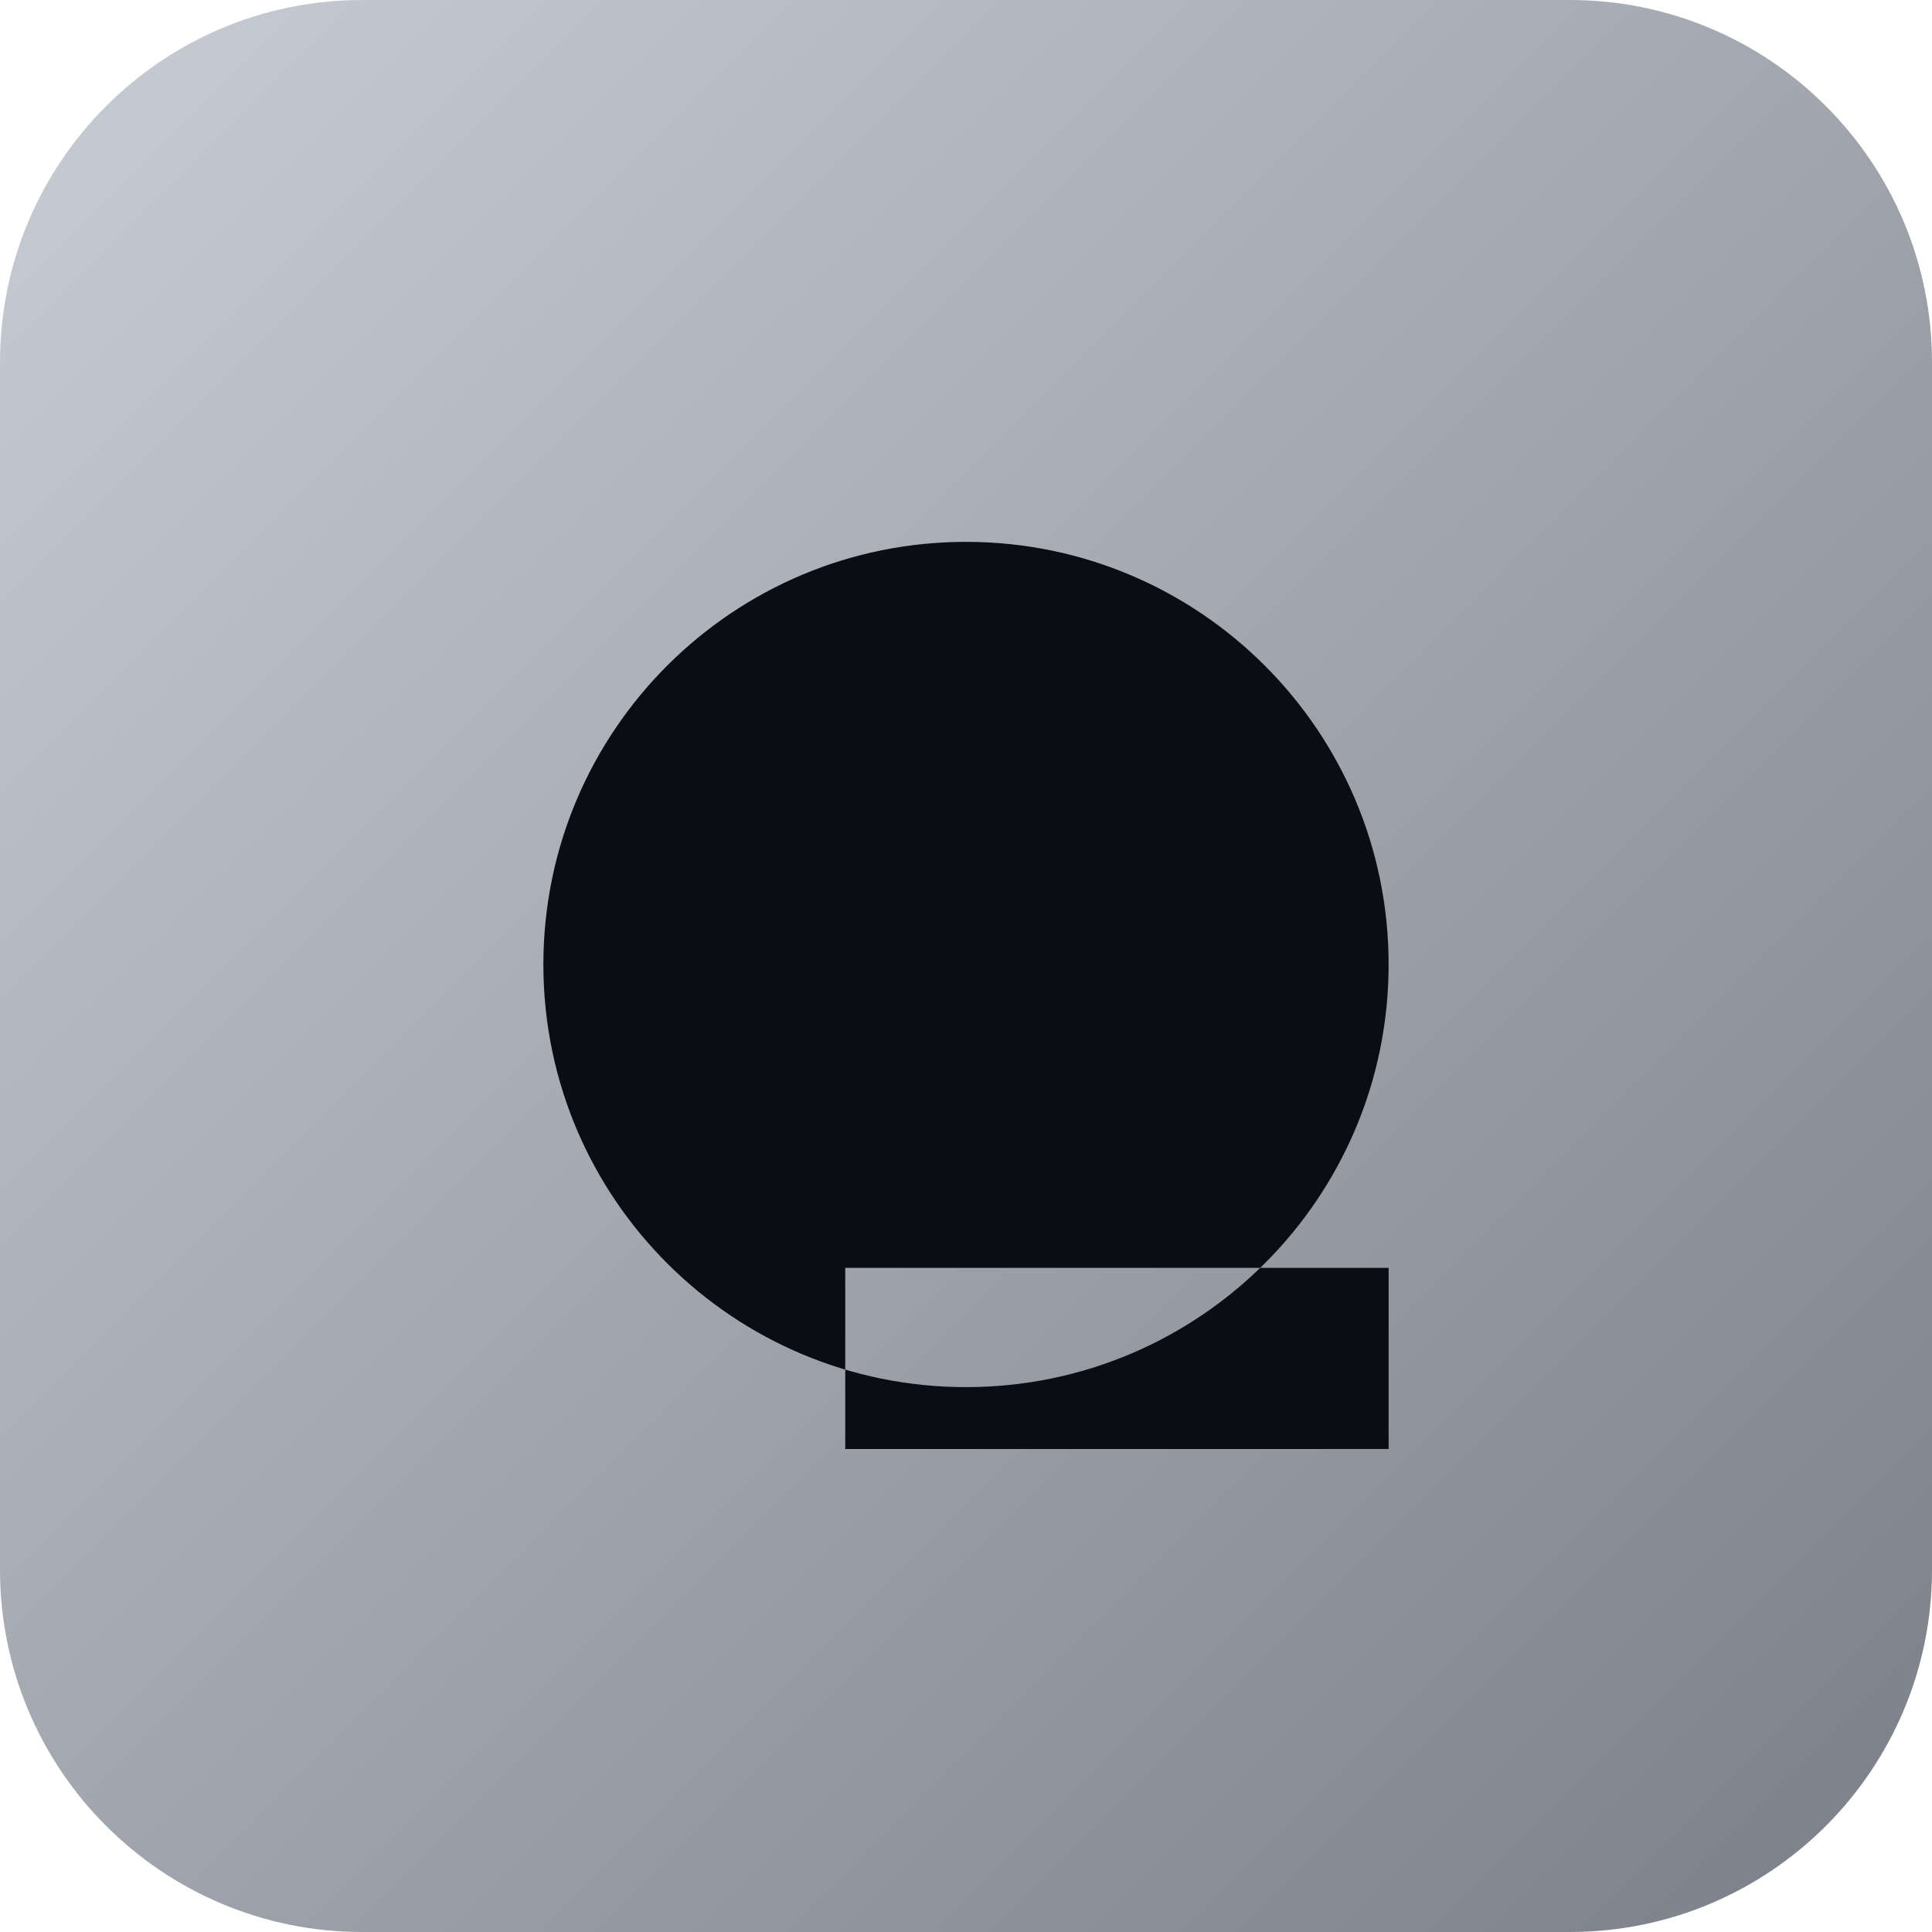
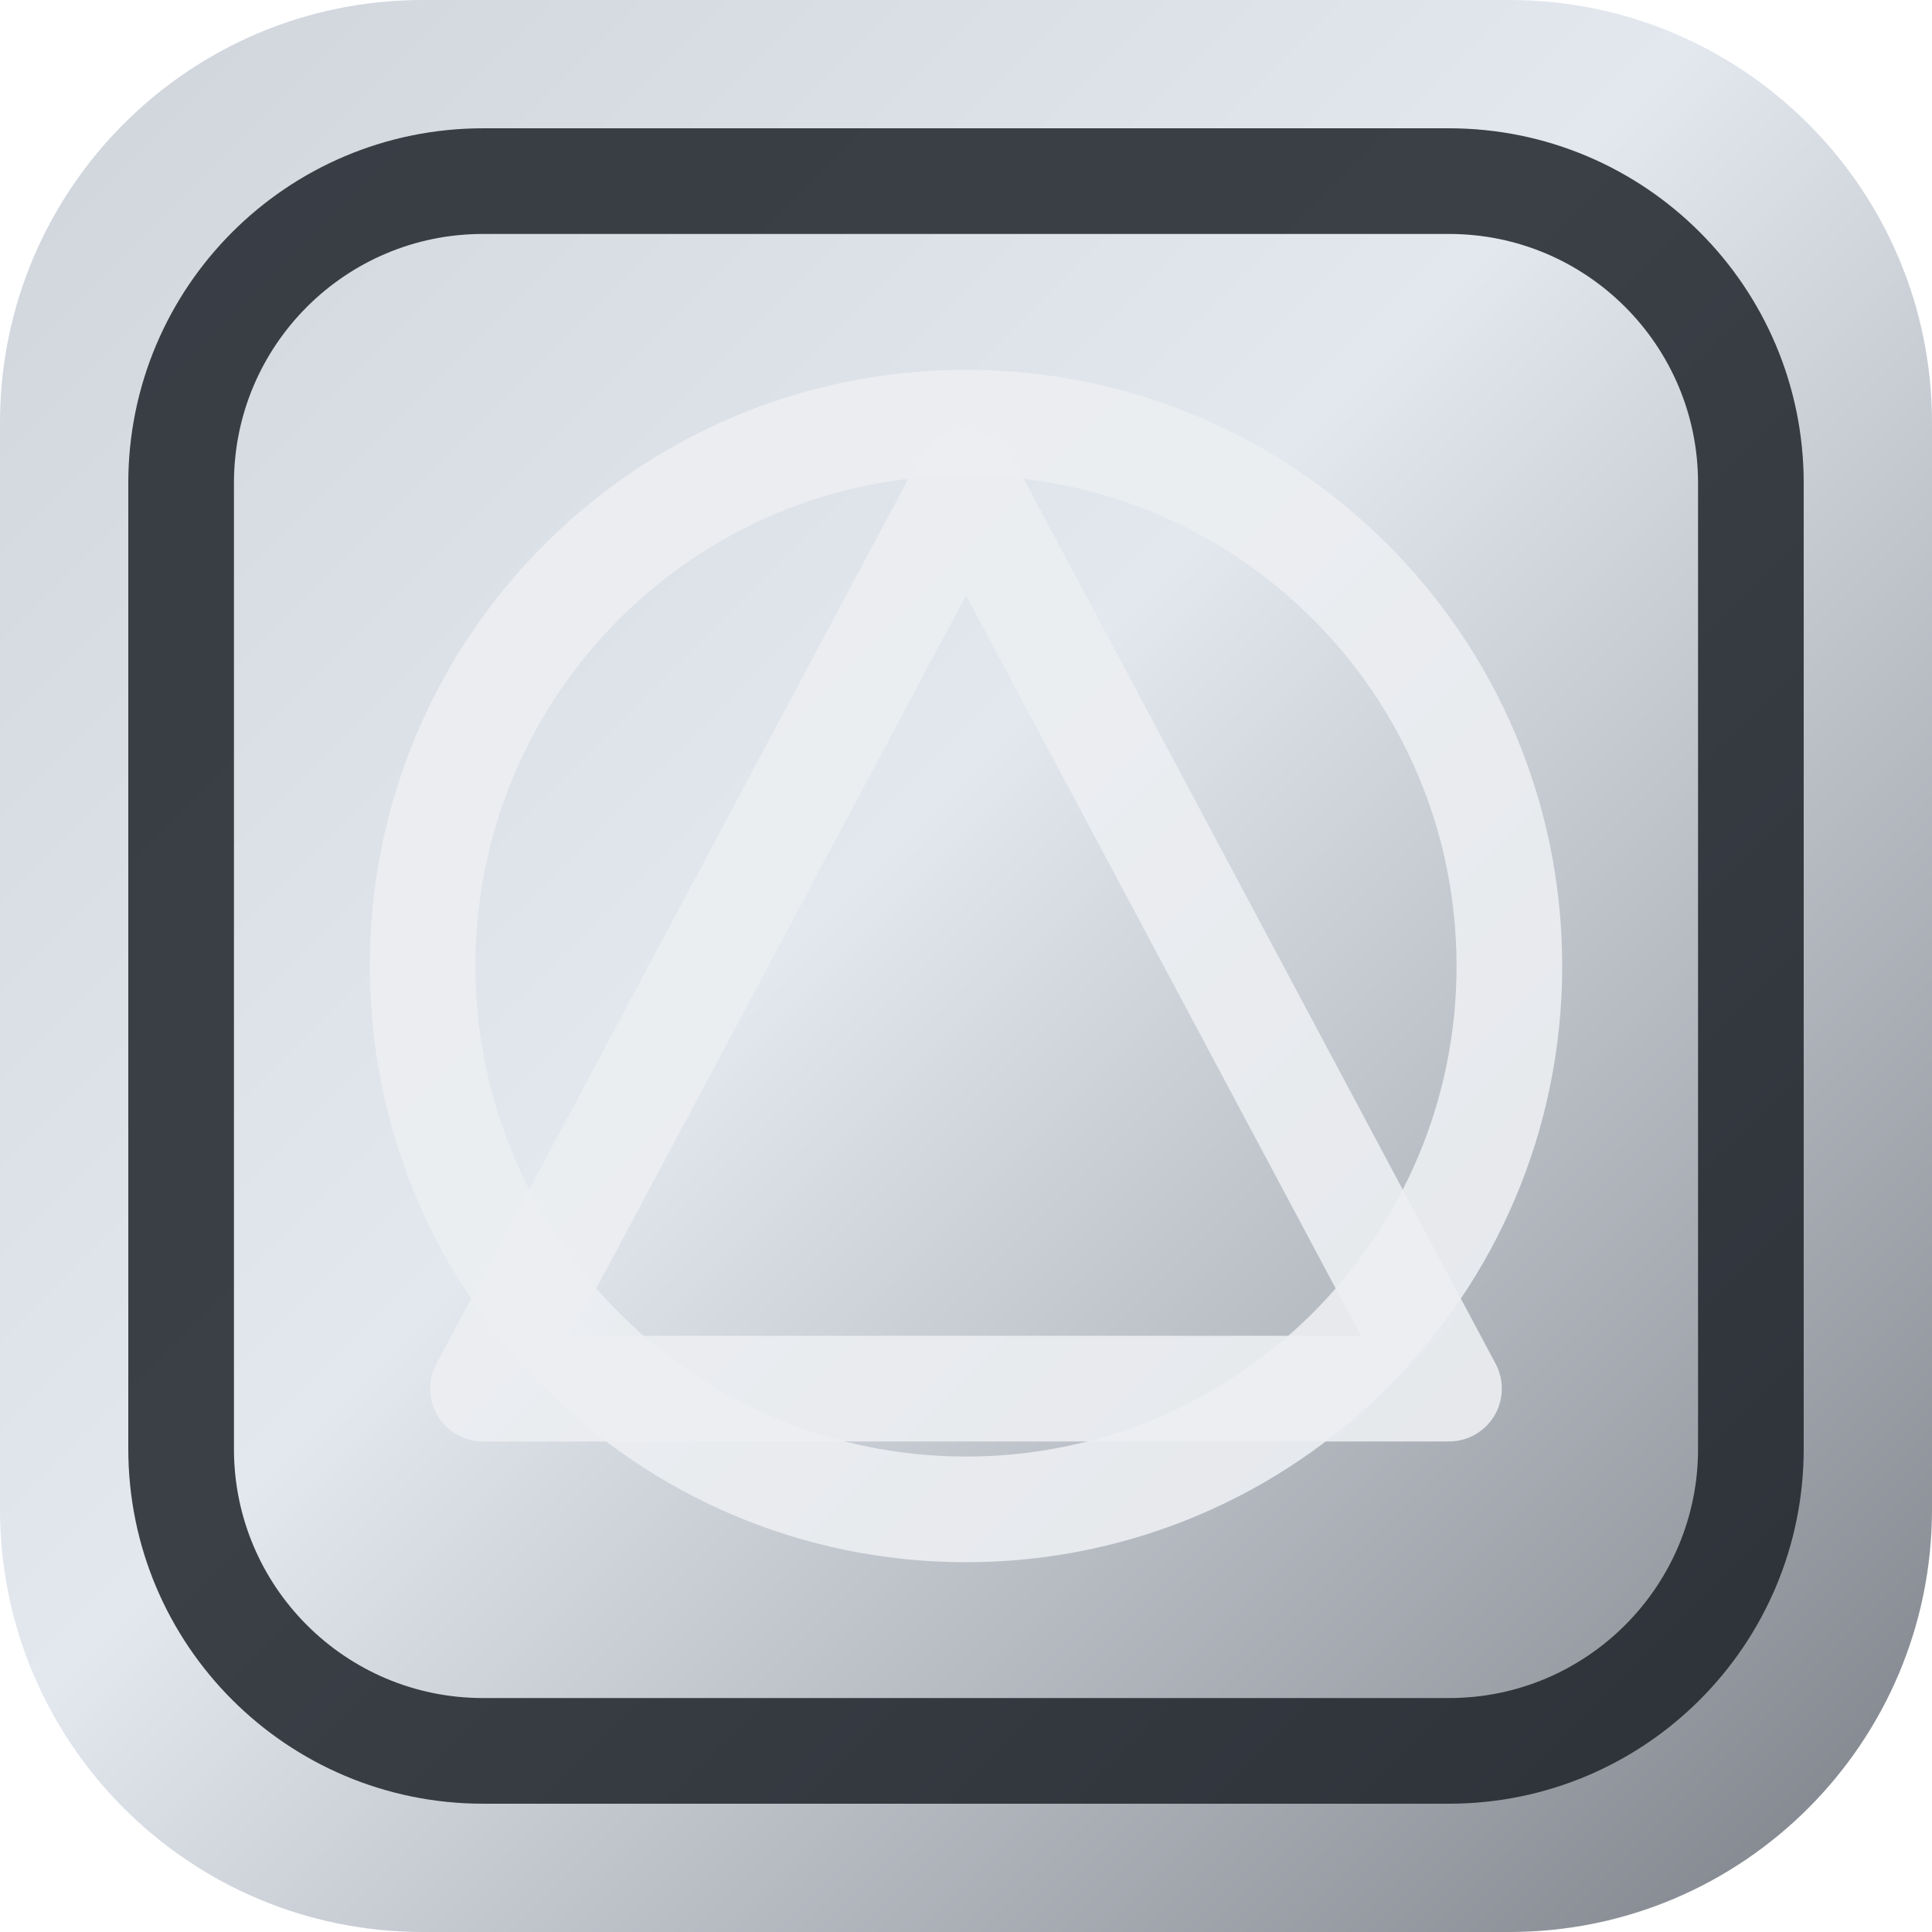
- <svg xmlns="http://www.w3.org/2000/svg" viewBox="0 0 64 64">
+ <svg xmlns="http://www.w3.org/2000/svg" viewBox="0 0 64 64" role="img" aria-labelledby="logo-title logo-desc">
  <defs>
-     <linearGradient id="g" x1="0" y1="0" x2="1" y2="1">
-       <stop offset="0%" stop-color="#c9ced6" />
+     <linearGradient id="metal" x1="0" y1="0" x2="1" y2="1">
+       <stop offset="0%" stop-color="#cfd4db" />
+       <stop offset="45%" stop-color="#e3e8ef" />
      <stop offset="100%" stop-color="#7a7f87" />
    </linearGradient>
  </defs>
-   <rect width="64" height="64" rx="12" fill="url(#g)" />
-   <path d="M18 32a14 14 0 1 0 0-0.1M28 42h18v6H28z" fill="#0b0d12" />
+   <rect width="64" height="64" rx="14" fill="url(#metal)" />
+   <rect x="6" y="6" width="52" height="52" rx="10" fill="none" stroke="rgba(30,34,42,0.85)" stroke-width="3.5" />
+   <circle cx="32" cy="32" r="18" fill="none" stroke="rgba(236,238,242,0.9)" stroke-width="3.5" />
+   <polygon points="32 16 48 46 16 46" fill="none" stroke="rgba(236,238,242,0.9)" stroke-width="3.5" stroke-linejoin="round" />
</svg>
